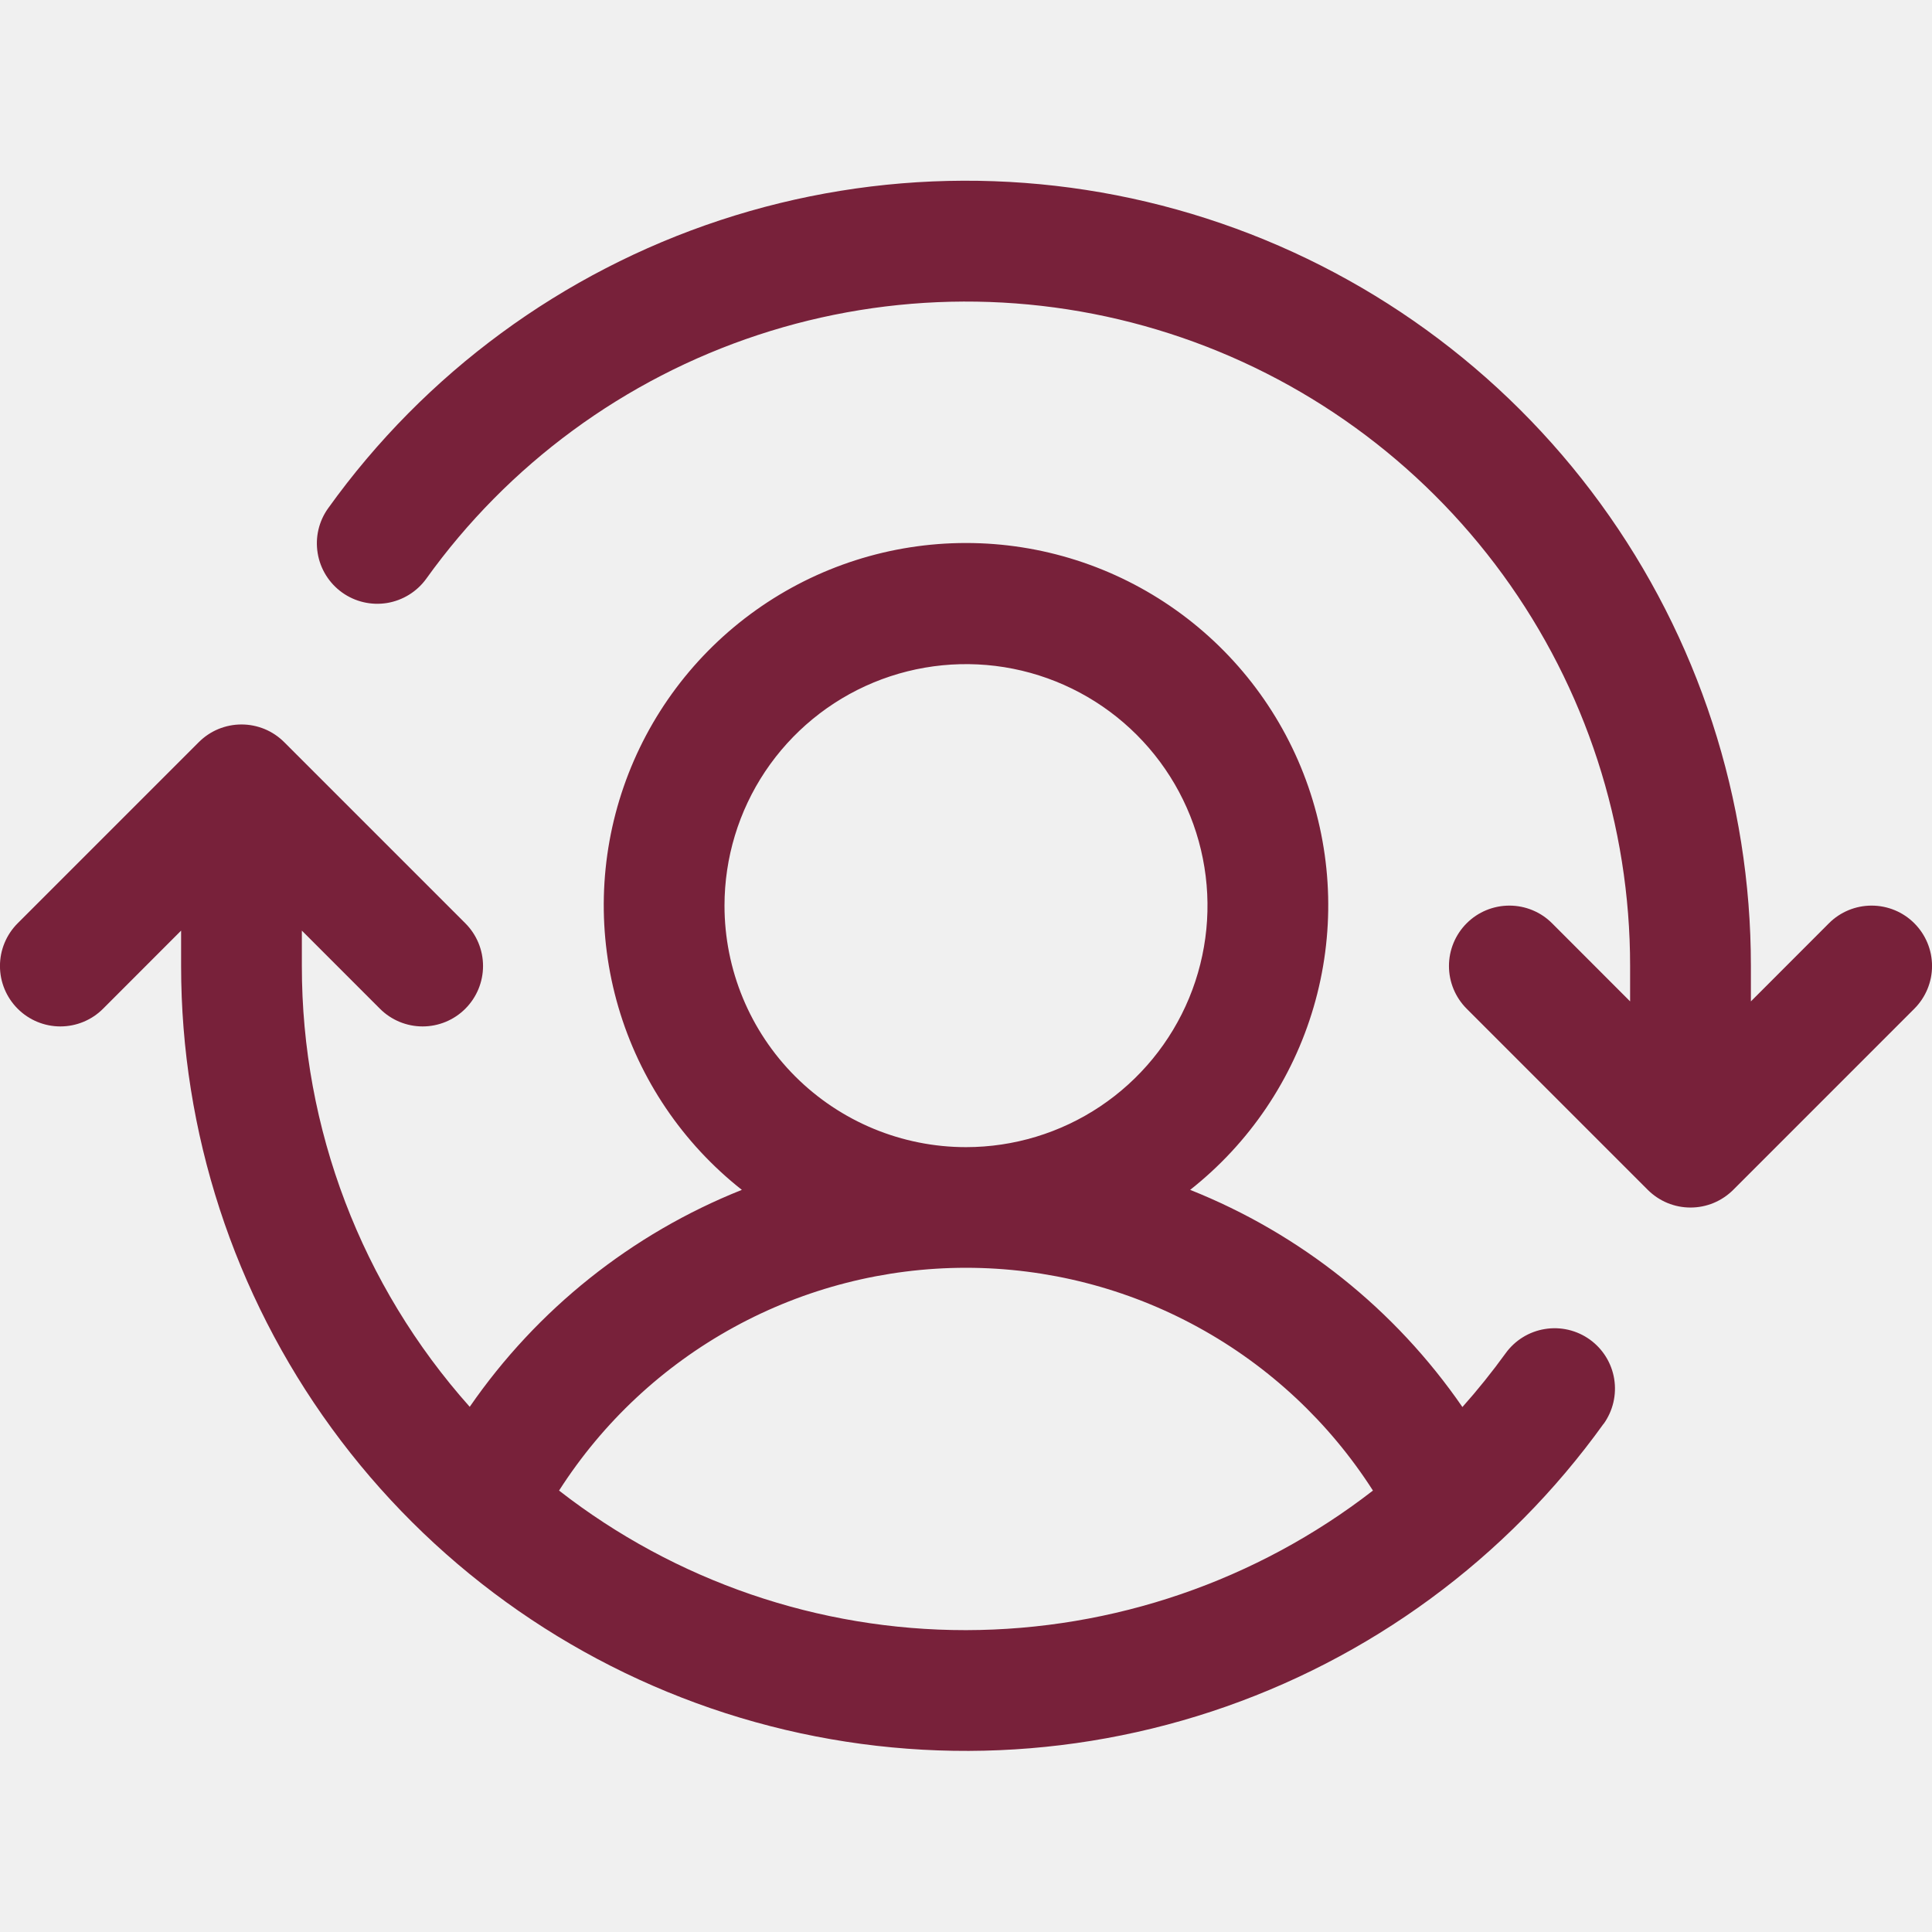
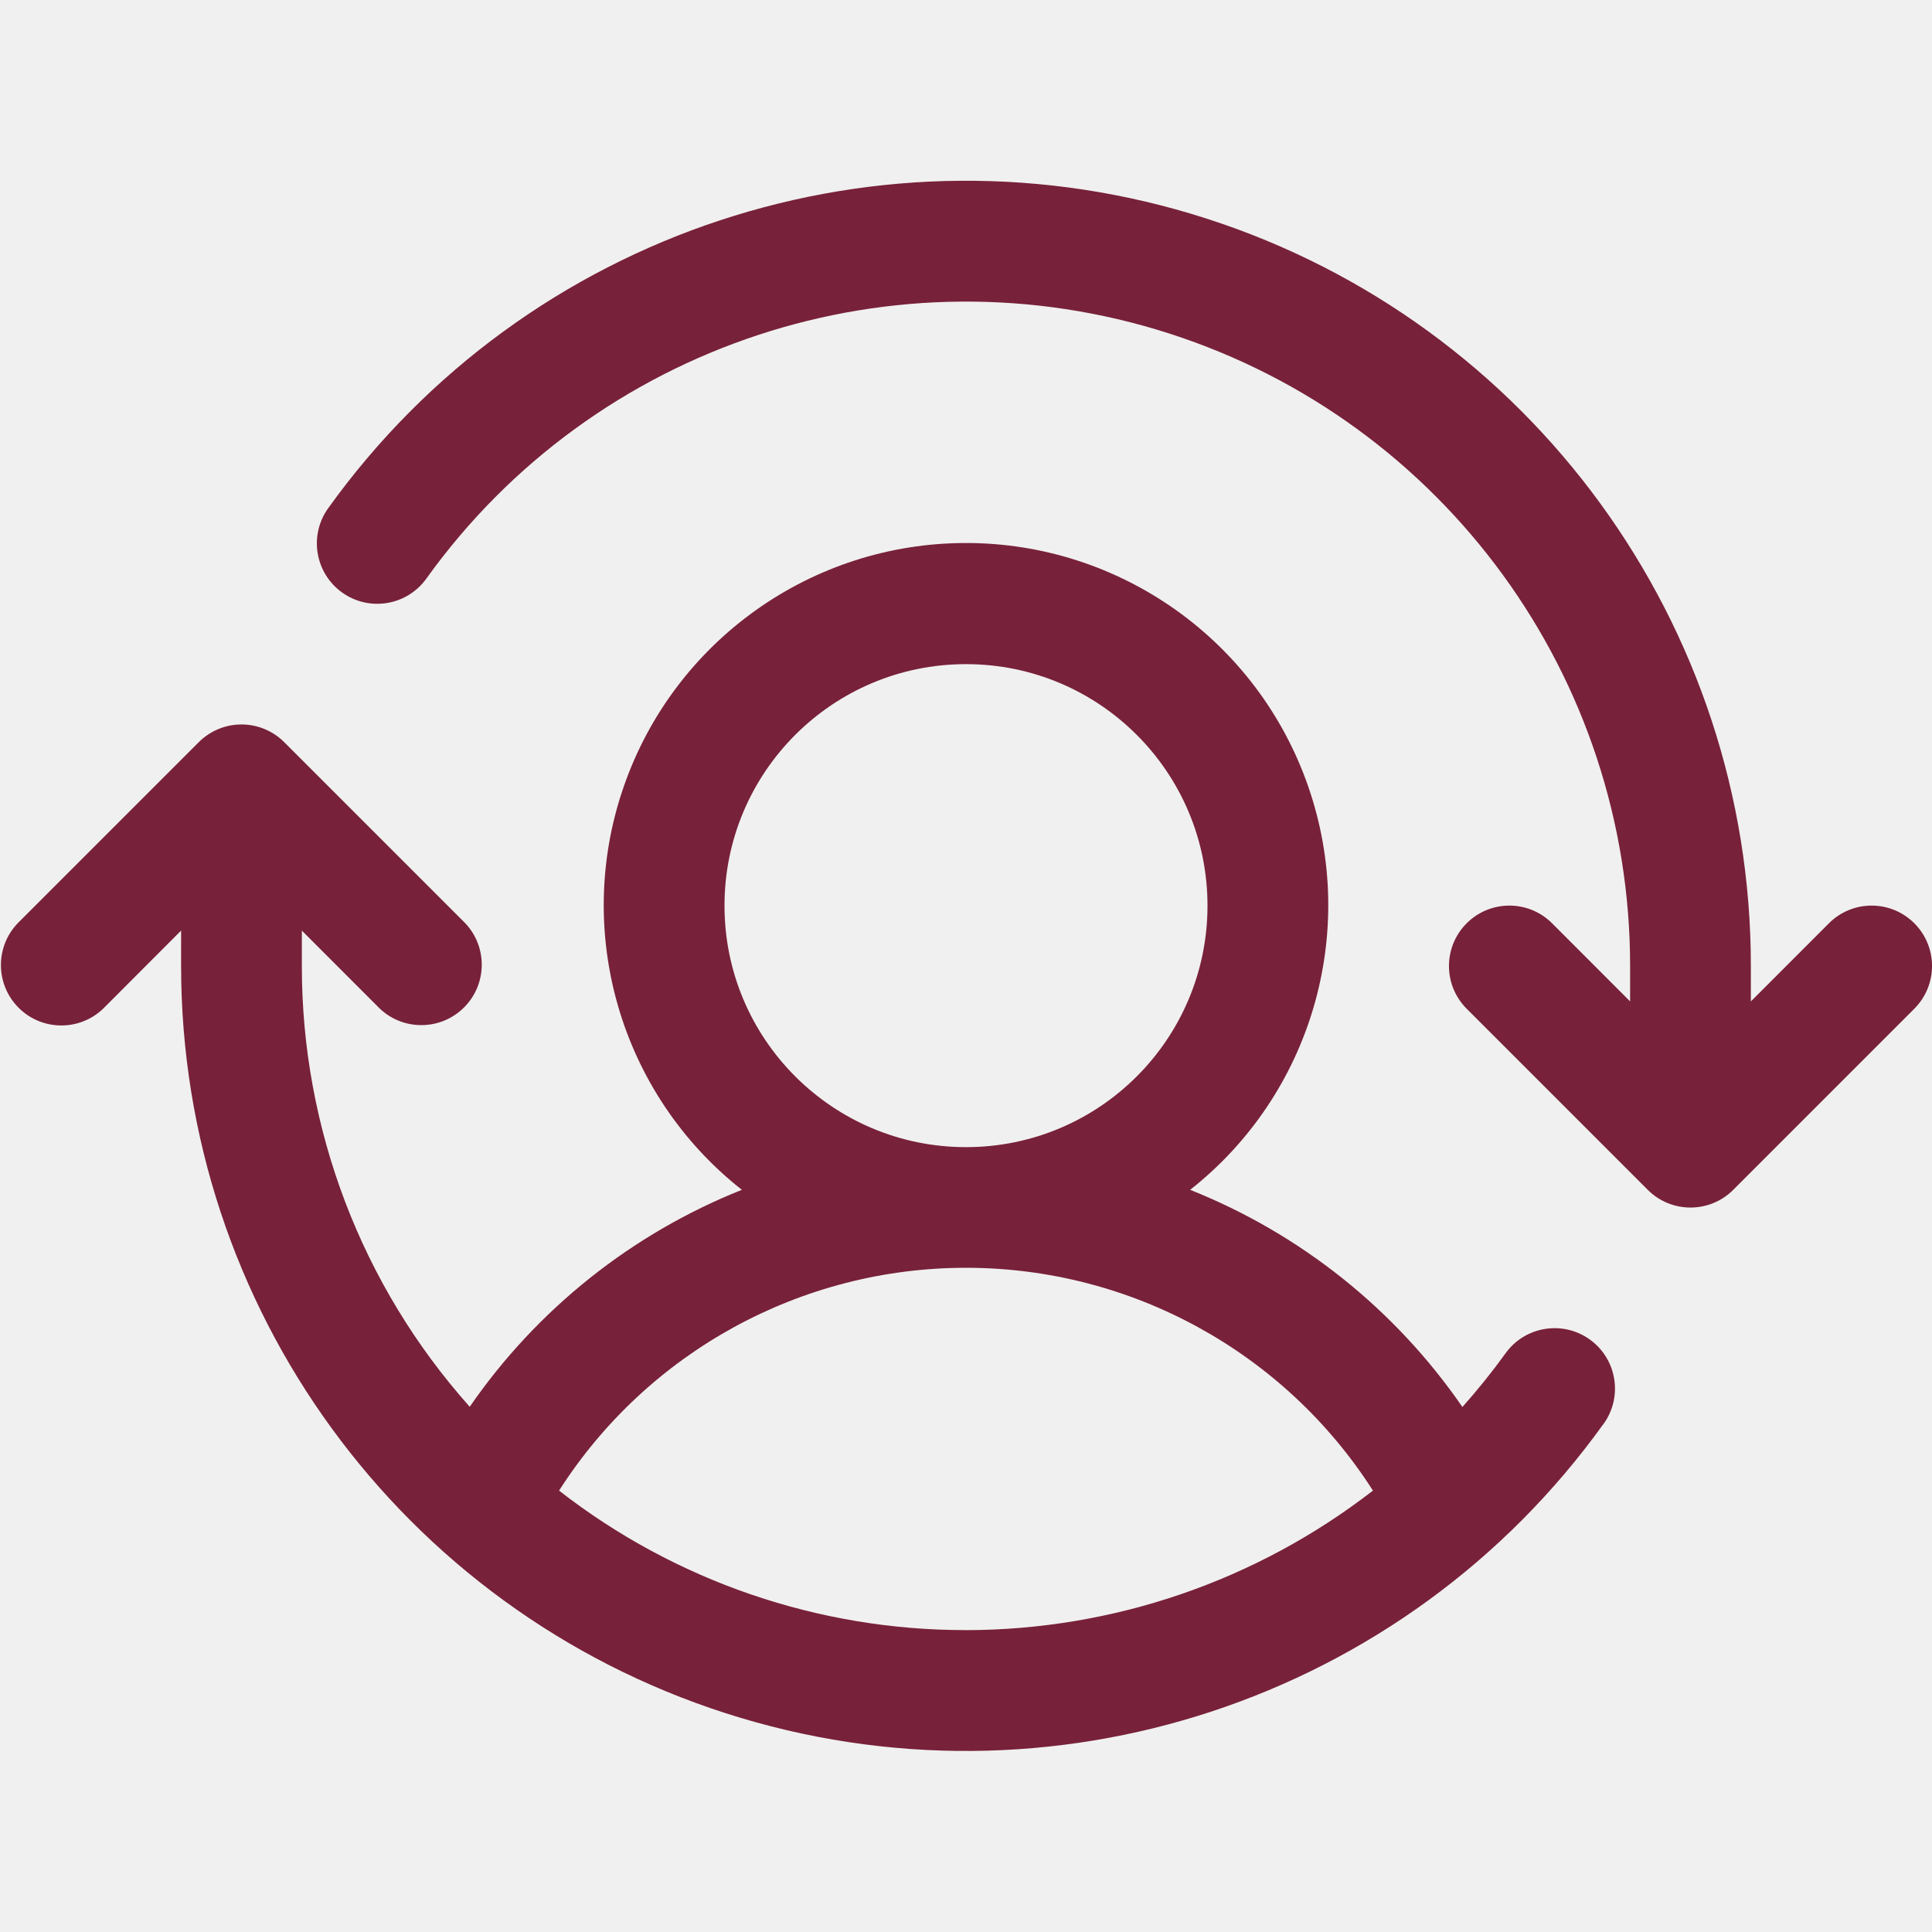
<svg xmlns="http://www.w3.org/2000/svg" width="54" height="54" viewBox="0 0 54 54" fill="none">
  <g clip-path="url(#clip0_429_851)">
-     <path d="M53.506 28.194L48.444 33.257C48.287 33.413 48.101 33.538 47.896 33.623C47.691 33.708 47.472 33.751 47.25 33.751C47.028 33.751 46.809 33.708 46.604 33.623C46.399 33.538 46.213 33.413 46.056 33.257L40.994 28.194C40.677 27.877 40.499 27.448 40.499 27C40.499 26.552 40.677 26.123 40.994 25.806C41.31 25.489 41.74 25.312 42.188 25.312C42.635 25.312 43.065 25.489 43.381 25.806L45.562 27.989V27C45.564 23.07 44.319 19.24 42.005 16.063C39.691 12.886 36.428 10.525 32.686 9.321C28.945 8.117 24.917 8.132 21.185 9.363C17.452 10.594 14.207 12.979 11.916 16.173C11.655 16.536 11.259 16.781 10.818 16.854C10.376 16.926 9.923 16.82 9.56 16.559C9.196 16.297 8.951 15.902 8.879 15.46C8.806 15.019 8.912 14.566 9.174 14.203C11.881 10.428 15.717 7.61 20.128 6.155C24.54 4.7 29.299 4.683 33.721 6.106C38.143 7.529 41.999 10.319 44.733 14.074C47.468 17.829 48.94 22.355 48.938 27V27.989L51.119 25.806C51.435 25.489 51.865 25.312 52.312 25.312C52.76 25.312 53.19 25.489 53.506 25.806C53.823 26.123 54.001 26.552 54.001 27C54.001 27.448 53.823 27.877 53.506 28.194ZM44.82 39.796C42.112 43.567 38.277 46.383 33.867 47.836C29.457 49.289 24.699 49.306 20.279 47.884C15.859 46.461 12.004 43.673 9.27 39.92C6.535 36.167 5.062 31.643 5.062 27V26.011L2.881 28.194C2.565 28.511 2.135 28.689 1.687 28.689C1.24 28.689 0.81 28.511 0.494 28.194C0.177 27.877 -0.001 27.448 -0.001 27C-0.001 26.552 0.177 26.123 0.494 25.806L5.556 20.744C5.713 20.587 5.899 20.462 6.104 20.377C6.309 20.293 6.528 20.249 6.75 20.249C6.972 20.249 7.191 20.293 7.396 20.377C7.601 20.462 7.787 20.587 7.944 20.744L13.006 25.806C13.323 26.123 13.501 26.552 13.501 27C13.501 27.448 13.323 27.877 13.006 28.194C12.69 28.511 12.26 28.689 11.812 28.689C11.365 28.689 10.935 28.511 10.619 28.194L8.437 26.011V27C8.433 31.544 10.104 35.93 13.129 39.321C15.011 36.594 17.657 34.484 20.735 33.257C19.082 31.954 17.875 30.169 17.284 28.149C16.692 26.13 16.744 23.976 17.433 21.987C18.122 19.999 19.414 18.274 21.128 17.054C22.843 15.833 24.895 15.177 27 15.177C29.105 15.177 31.157 15.833 32.871 17.054C34.586 18.274 35.878 19.999 36.567 21.987C37.256 23.976 37.308 26.13 36.716 28.149C36.125 30.169 34.918 31.954 33.265 33.257C36.346 34.484 38.994 36.596 40.875 39.327C41.302 38.848 41.704 38.347 42.08 37.828C42.341 37.464 42.736 37.219 43.178 37.147C43.62 37.074 44.072 37.18 44.436 37.441C44.8 37.703 45.045 38.098 45.117 38.54C45.189 38.981 45.083 39.434 44.822 39.798L44.82 39.796ZM27 32.063C28.335 32.063 29.64 31.667 30.75 30.925C31.86 30.183 32.725 29.129 33.236 27.896C33.747 26.662 33.881 25.305 33.62 23.996C33.36 22.686 32.717 21.484 31.773 20.54C30.829 19.596 29.626 18.953 28.317 18.692C27.008 18.432 25.65 18.566 24.417 19.076C23.183 19.587 22.129 20.453 21.387 21.562C20.646 22.672 20.25 23.978 20.25 25.313C20.25 27.103 20.961 28.82 22.227 30.086C23.493 31.351 25.21 32.063 27 32.063ZM27 45.563C31.118 45.557 35.119 44.185 38.374 41.662C37.153 39.753 35.471 38.182 33.483 37.094C31.496 36.005 29.266 35.435 27 35.435C24.734 35.435 22.504 36.005 20.516 37.094C18.529 38.182 16.847 39.753 15.626 41.662C18.876 44.194 22.88 45.567 27 45.563Z" fill="#78213A" />
+     <path d="M53.506 28.194l-5.062 5.063a1.689 1.689 0 01-2.388 0l-5.062-5.063a1.688 1.688 0 112.387-2.388l2.181 2.183V27a18.563 18.563 0 00-33.646-10.827 1.688 1.688 0 01-2.742-1.97A21.938 21.938 0 0148.937 27v.99l2.182-2.184a1.688 1.688 0 112.387 2.388zM44.82 39.796A21.938 21.938 0 015.062 27v-.99l-2.18 2.184a1.689 1.689 0 01-2.388-2.388l5.062-5.062a1.687 1.687 0 012.388 0l5.062 5.062a1.689 1.689 0 01-2.387 2.388l-2.182-2.183V27a18.482 18.482 0 004.692 12.32 16.804 16.804 0 017.606-6.064 10.125 10.125 0 1112.53 0 16.788 16.788 0 017.61 6.07c.427-.479.83-.98 1.205-1.5a1.688 1.688 0 012.742 1.97l-.002-.001zM27 32.063a6.75 6.75 0 100-13.5 6.75 6.75 0 000 13.5zm0 13.5a18.605 18.605 0 0011.374-3.9 13.5 13.5 0 00-22.748 0A18.472 18.472 0 0027 45.562z" fill="#78213A" />
  </g>
  <defs>
    <clipPath id="clip0_429_851">
-       <rect width="54" height="54" fill="white" />
+       <path fill="#fff" d="M0 0h54v54H0z" />
    </clipPath>
  </defs>
</svg>
